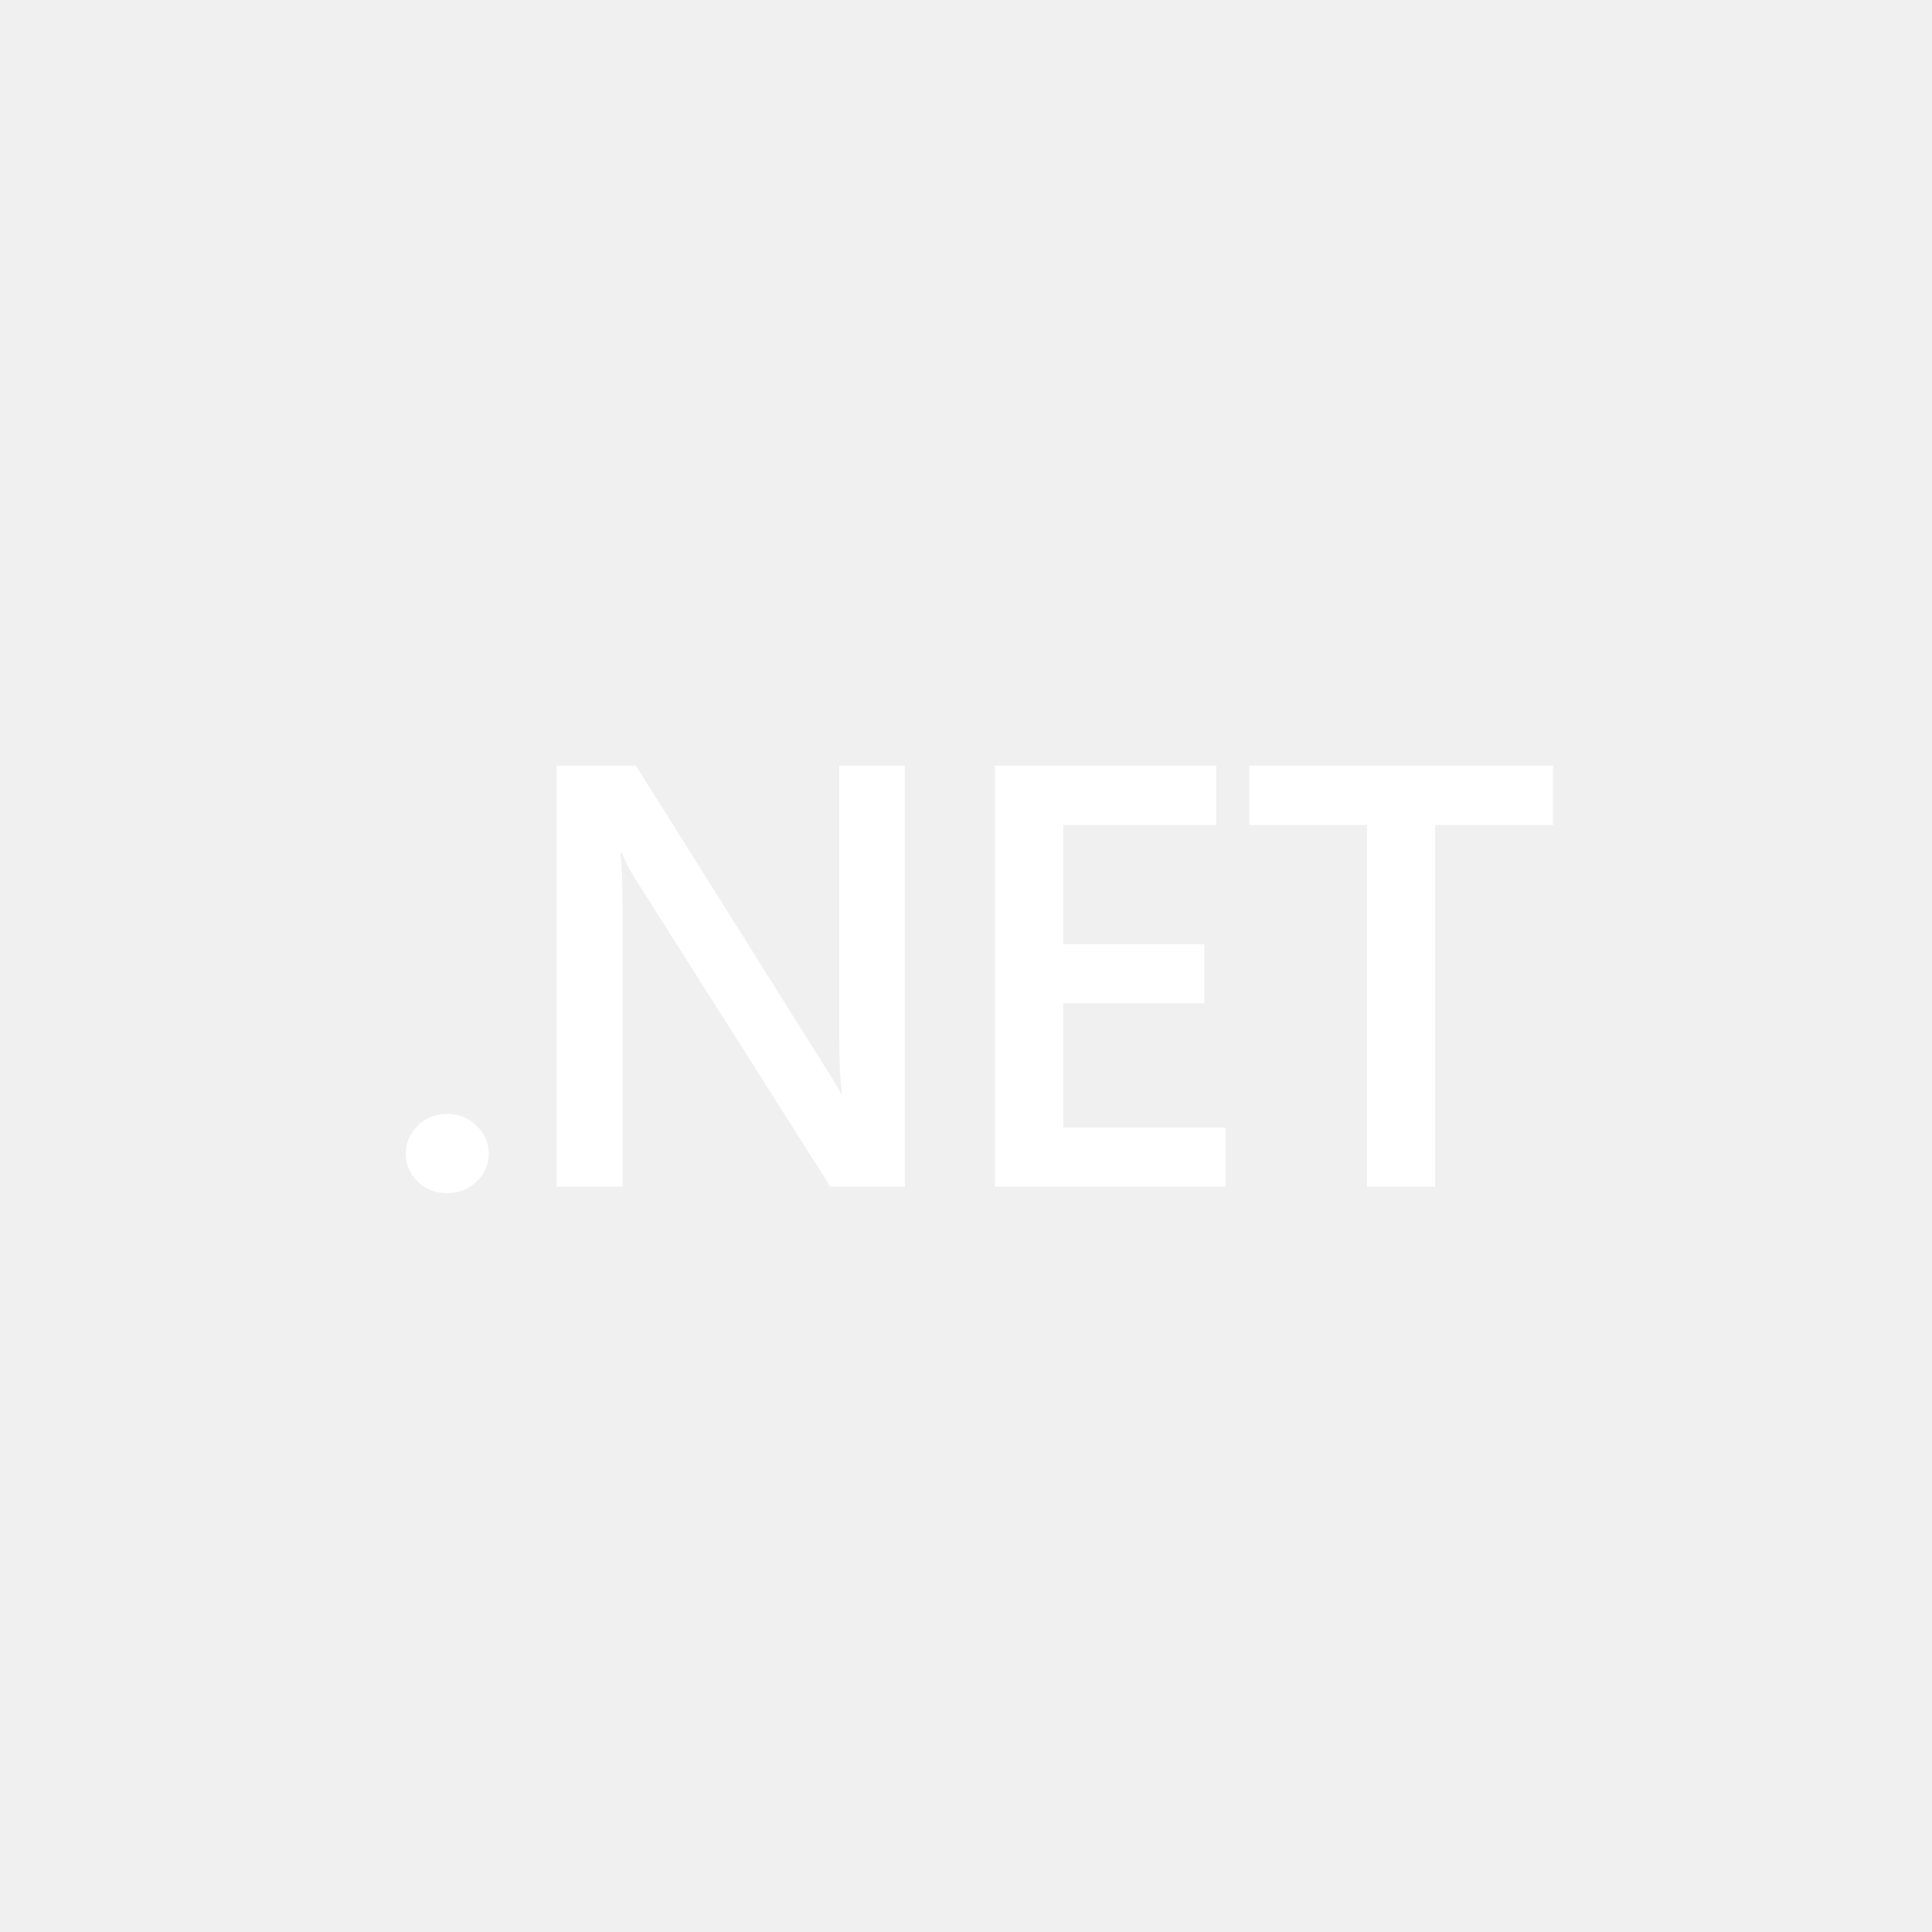
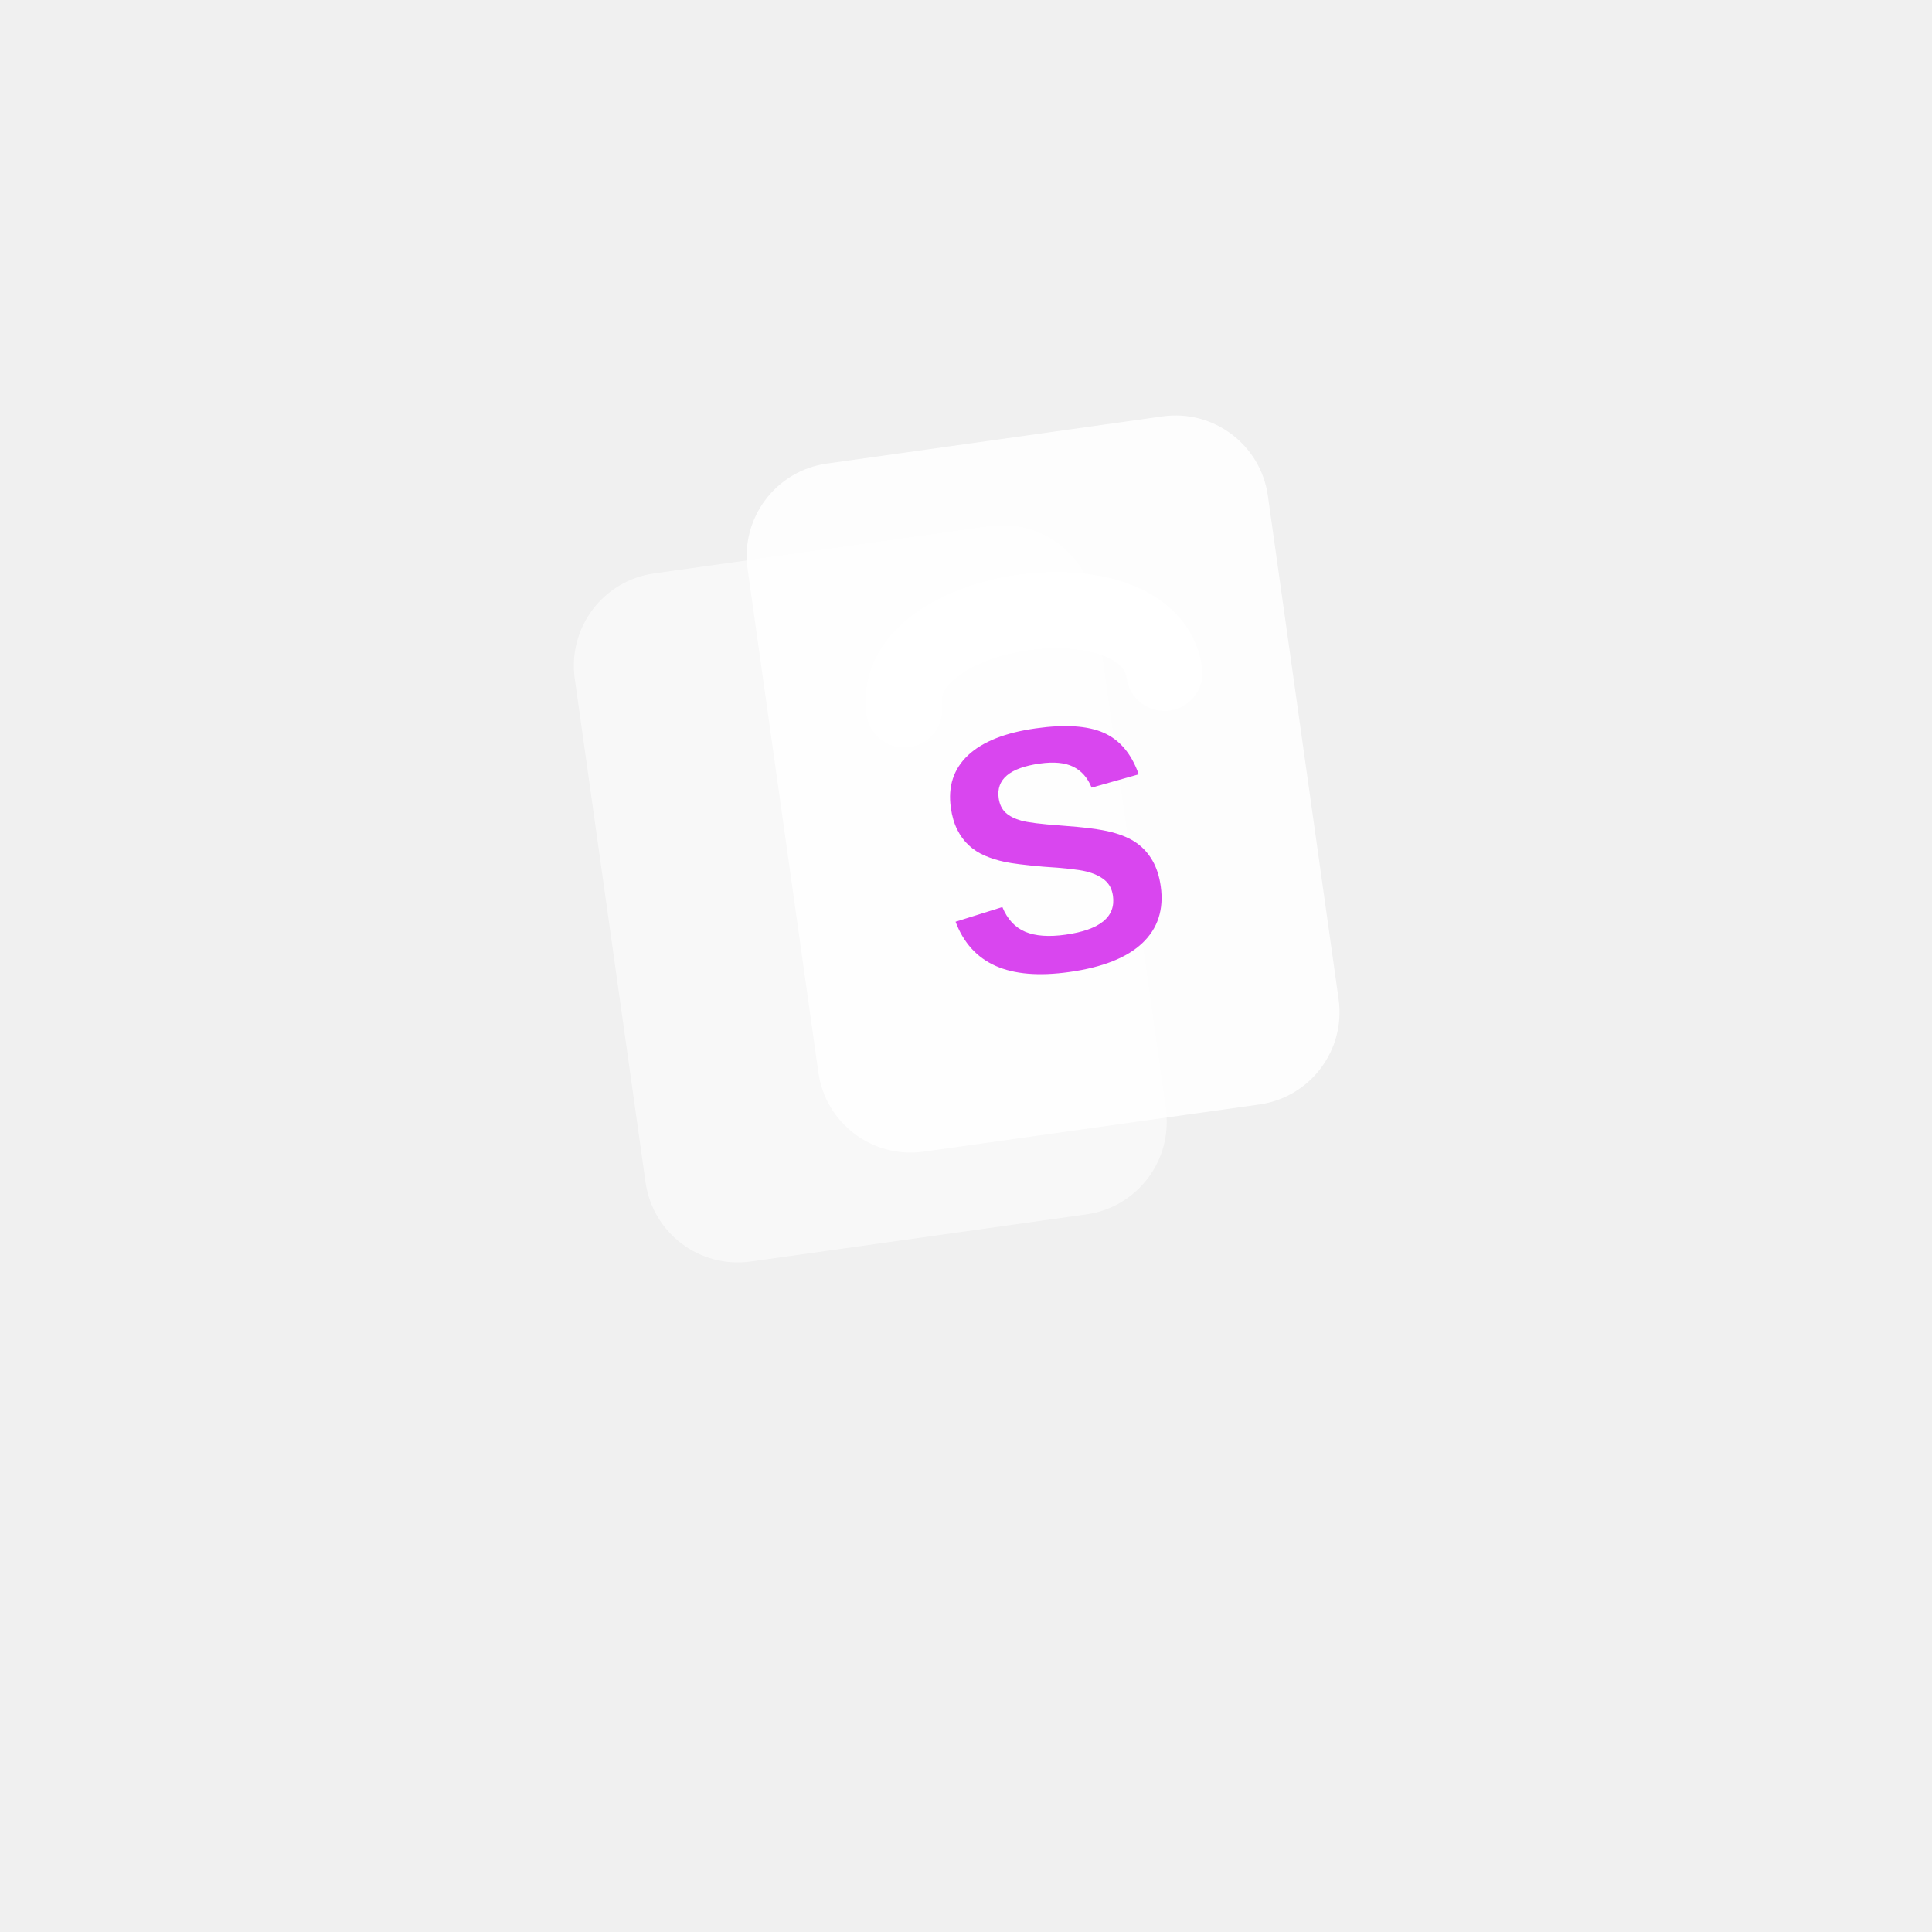
- <svg xmlns="http://www.w3.org/2000/svg" width="456" height="456" viewBox="0 0 456 456" version="1.1" xml:space="preserve" style="fill-rule:evenodd;clip-rule:evenodd;stroke-linejoin:round;stroke-miterlimit:2;">
-   <path d="m 105.5,281.609 c -2.703,0 -5.001,-0.9 -6.893,-2.702 -1.892,-1.848 -2.838,-4.042 -2.838,-6.582 0,-2.587 0.946,-4.804 2.838,-6.652 1.892,-1.848 4.19,-2.772 6.893,-2.772 2.748,0 5.068,0.924 6.96,2.772 1.937,1.848 2.906,4.064 2.906,6.652 0,2.54 -0.968,4.734 -2.906,6.582 -1.892,1.802 -4.212,2.702 -6.96,2.702 z" style="fill:#ffffff;fill-rule:nonzero;stroke-width:0.838" />
-   <path d="M 213.561,280.084 H 195.99 L 149.7,207.054 c -1.171,-1.848 -2.14,-3.765 -2.906,-5.751 h -0.406 c 0.361,2.125 0.541,6.675 0.541,13.65 v 65.132 h -15.543 v -99.36 h 18.719 l 44.737,71.298 c 1.892,2.957 3.109,4.989 3.649,6.098 h 0.27 c -0.45,-2.632 -0.676,-7.09 -0.676,-13.373 v -64.023 h 15.476 z" style="fill:#ffffff;fill-rule:nonzero;stroke-width:0.838" />
-   <path d="m 289.251,280.084 h -54.401 v -99.36 h 52.238 v 13.997 h -36.154 v 28.131 h 33.316 v 13.927 h -33.316 v 29.378 h 38.316 z" style="fill:#ffffff;fill-rule:nonzero;stroke-width:0.838" />
-   <path d="M 366.565,194.721 H 338.722 v 85.363 h -16.084 v -85.363 h -27.775 v -13.997 h 71.701 z" style="fill:#ffffff;fill-rule:nonzero;stroke-width:0.838" />
+ <svg xmlns="http://www.w3.org/2000/svg" width="456" height="456" viewBox="0 0 456 456" version="1.1">
+   <g transform="rotate(-8 228 228)">
+     <rect x="146" y="126" width="124" height="164" rx="22" fill="#FFFFFF" opacity="0.56" />
+     <rect x="190" y="106" width="124" height="164" rx="22" fill="#FFFFFF" opacity="0.88" />
+     <path d="M222 166 C222 141 284 141 284 166" fill="none" stroke="#FFFFFF" stroke-width="18" stroke-linecap="round" opacity="0.92" />
+     <text x="252" y="232" text-anchor="middle" font-family="Arial, Helvetica, sans-serif" font-size="82" font-weight="700" fill="#D946EF">S</text>
+   </g>
</svg>
